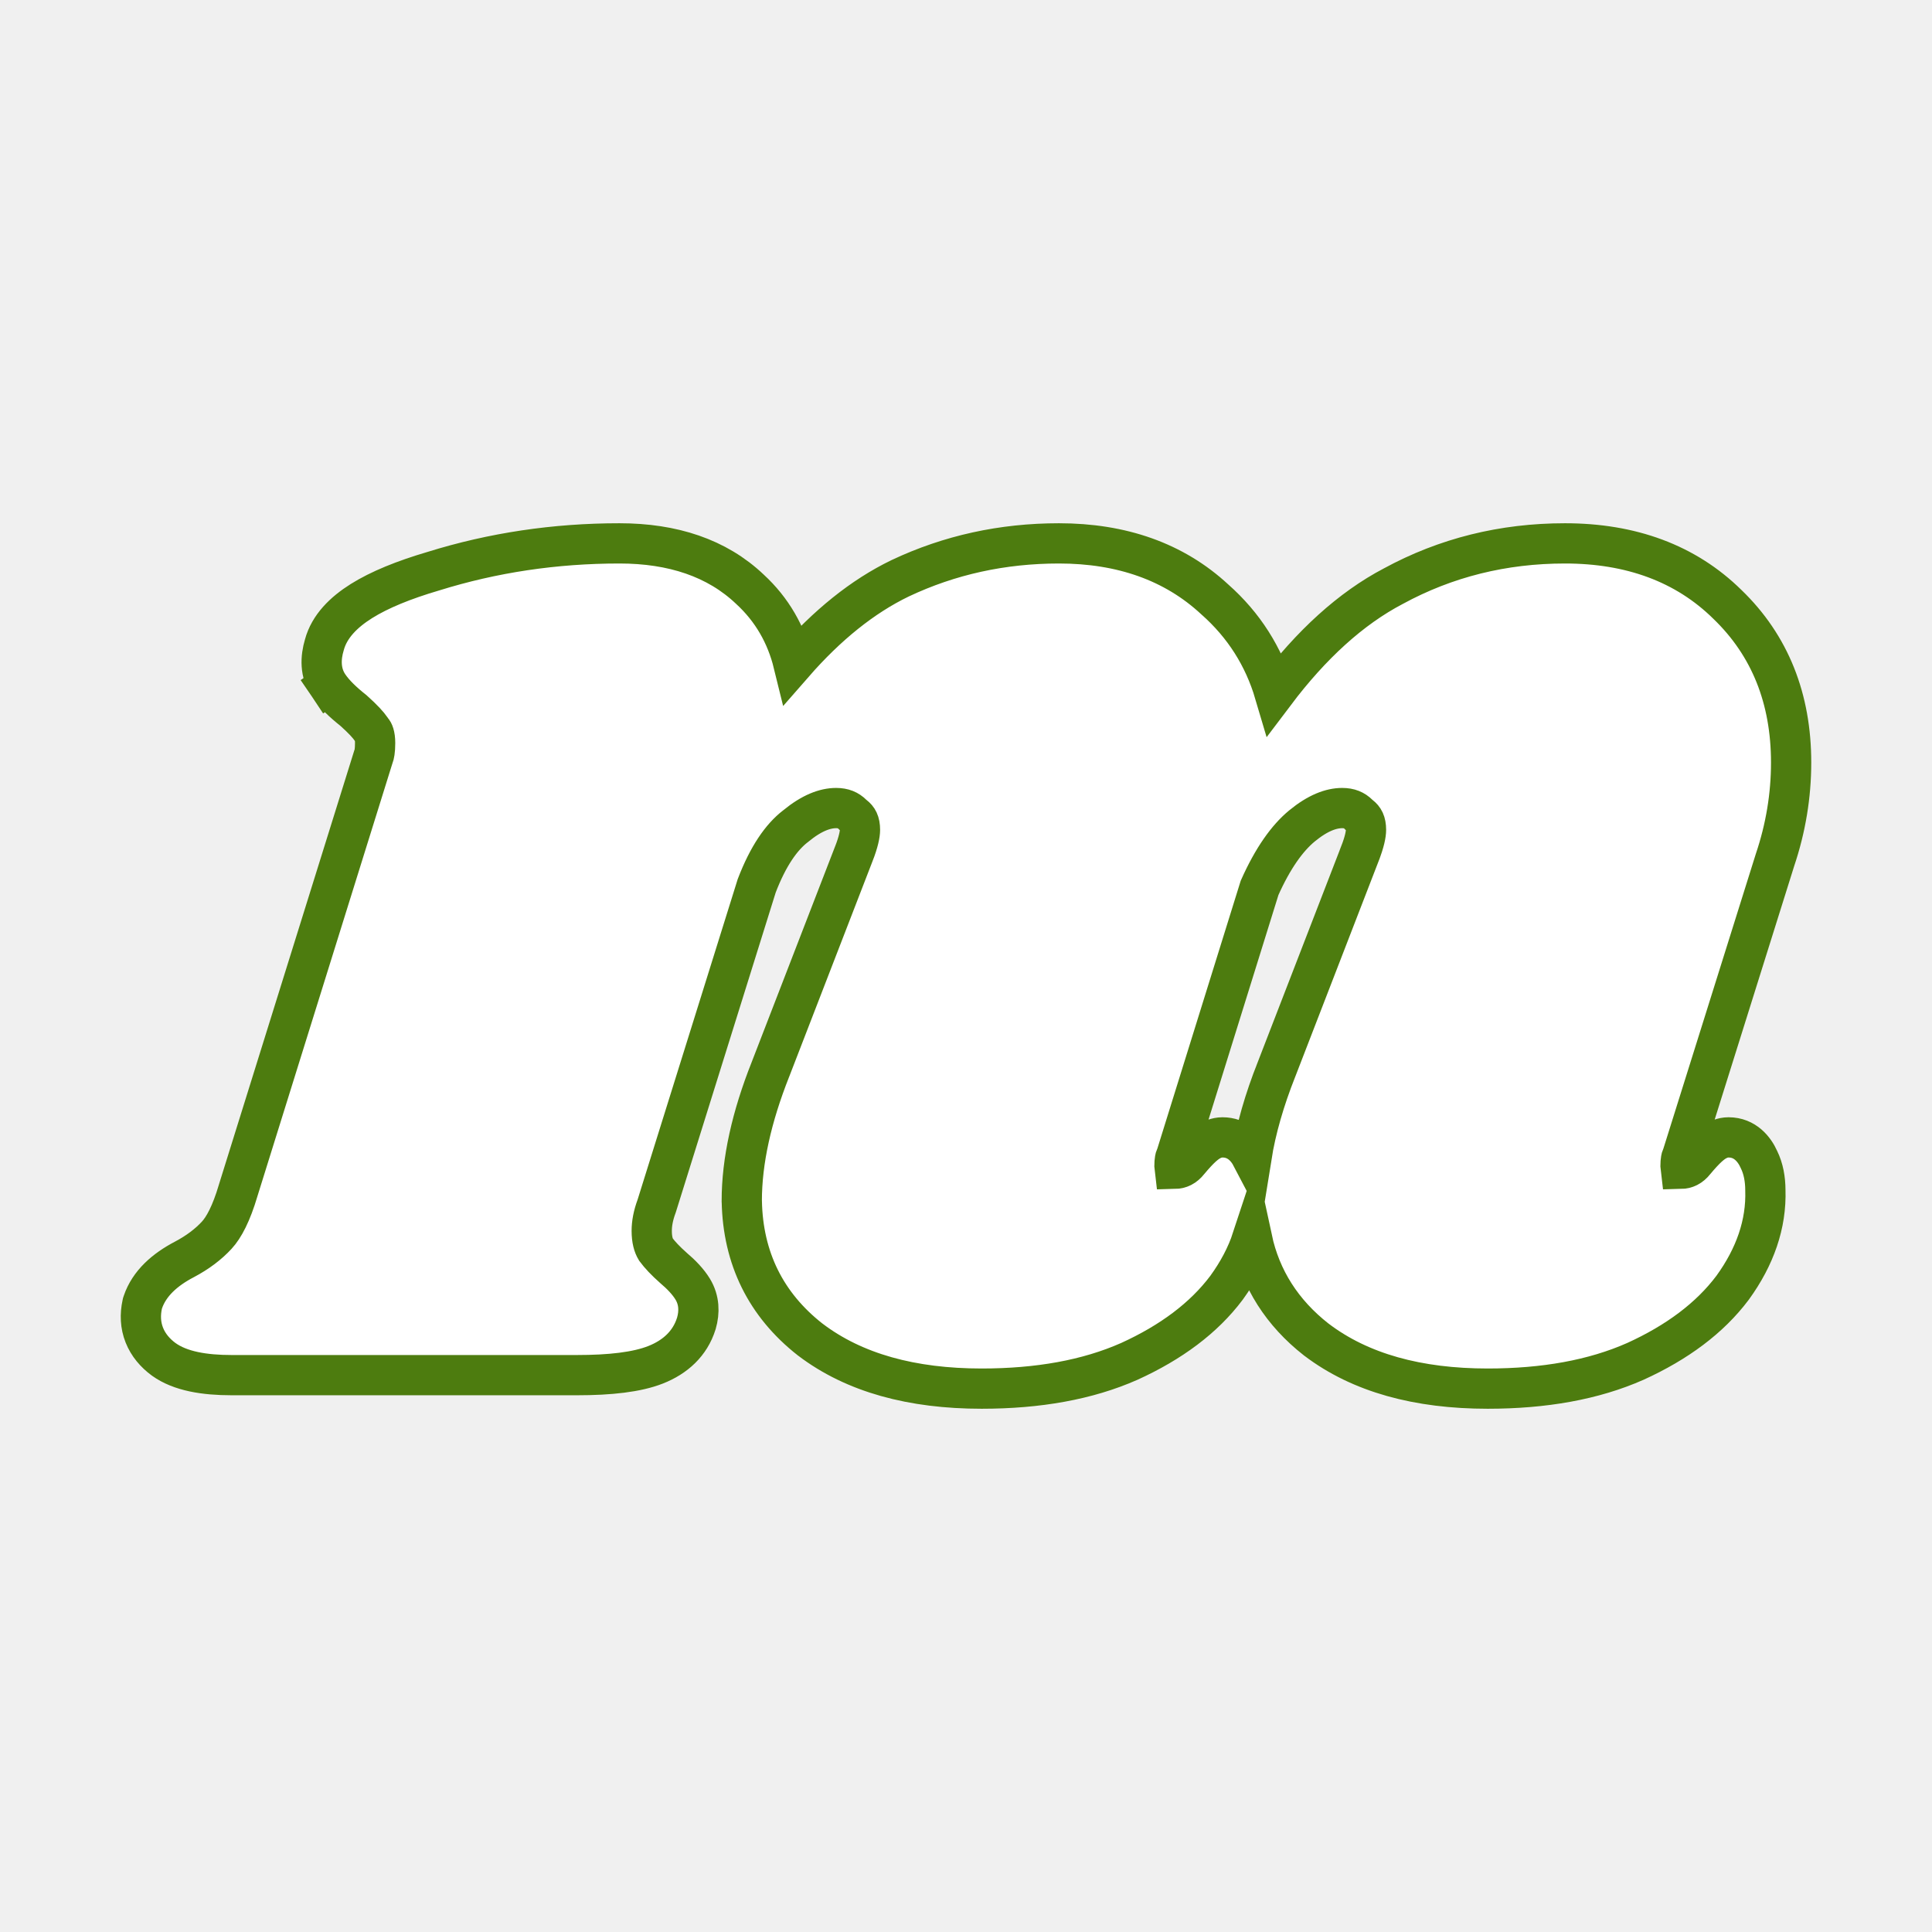
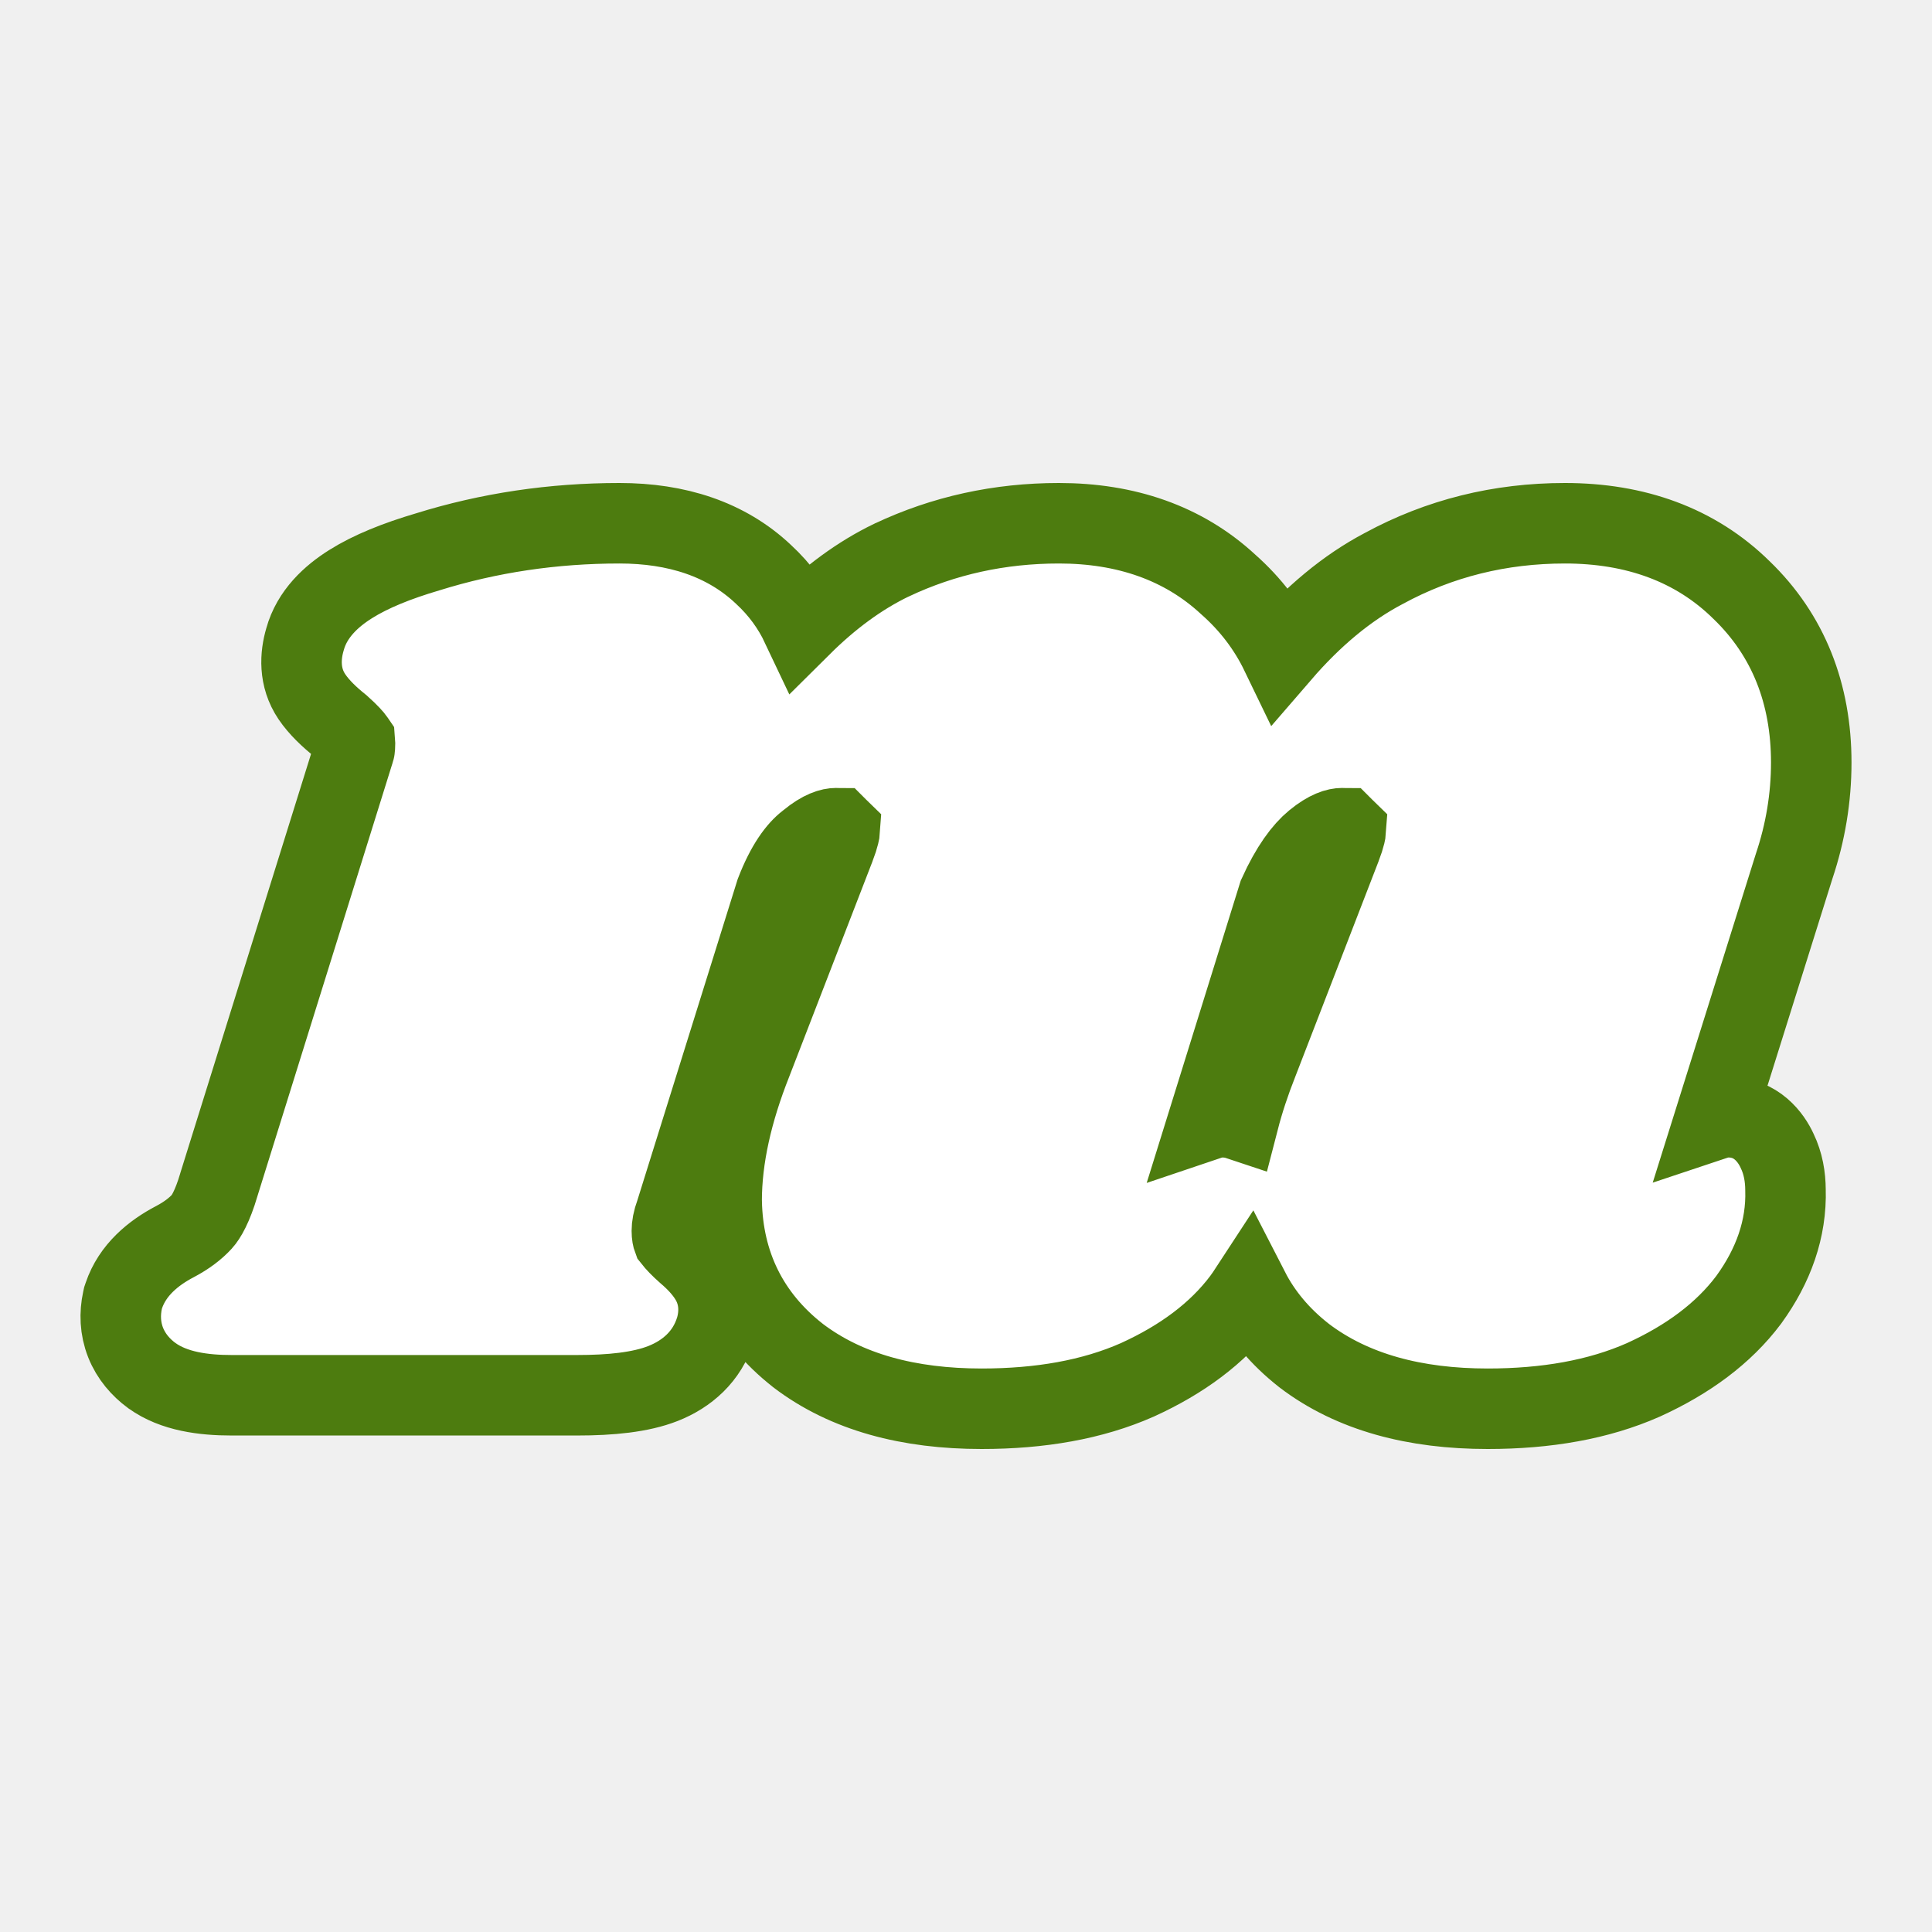
<svg xmlns="http://www.w3.org/2000/svg" width="48" height="48" viewBox="0 0 48 48" fill="none">
-   <path d="M41.775 28.759L41.792 28.724L41.804 28.685L44.099 21.367C44.366 20.574 44.5 19.766 44.5 18.944C44.5 17.363 43.979 16.039 42.918 15.017C41.88 13.994 40.517 13.5 38.88 13.5C37.346 13.5 35.922 13.853 34.617 14.563C33.56 15.117 32.579 16.013 31.667 17.222C31.398 16.312 30.904 15.531 30.182 14.893C29.17 13.953 27.863 13.5 26.308 13.5C24.907 13.5 23.591 13.788 22.367 14.366L22.367 14.366L22.363 14.368C21.43 14.818 20.548 15.531 19.713 16.487C19.536 15.766 19.18 15.144 18.631 14.639C17.813 13.861 16.712 13.5 15.391 13.5C13.788 13.5 12.246 13.73 10.766 14.191C10.032 14.407 9.429 14.652 8.98 14.933C8.54 15.209 8.183 15.561 8.059 16.019C7.962 16.343 7.948 16.712 8.163 17.031L8.577 16.751L8.163 17.031C8.304 17.24 8.523 17.448 8.783 17.654C9.018 17.864 9.153 18.014 9.217 18.109L9.232 18.131L9.249 18.151C9.273 18.18 9.32 18.259 9.32 18.461C9.32 18.657 9.296 18.756 9.281 18.794L9.273 18.813L9.267 18.833L5.917 29.576L5.917 29.576L5.915 29.583C5.748 30.148 5.562 30.497 5.386 30.687C5.179 30.912 4.914 31.114 4.581 31.29C4.1 31.541 3.708 31.883 3.549 32.353L3.54 32.38L3.534 32.407C3.479 32.662 3.487 32.922 3.586 33.171C3.684 33.418 3.855 33.615 4.064 33.77L4.064 33.77L4.07 33.774C4.479 34.068 5.079 34.165 5.754 34.165H14.337C15.153 34.165 15.822 34.092 16.29 33.907C16.776 33.715 17.144 33.381 17.299 32.885L17.299 32.885L17.302 32.875C17.381 32.602 17.376 32.302 17.211 32.03C17.097 31.843 16.928 31.667 16.734 31.503C16.535 31.327 16.392 31.174 16.296 31.044C16.236 30.945 16.192 30.799 16.192 30.58C16.192 30.4 16.228 30.199 16.312 29.972L16.316 29.96L16.32 29.948L18.8 22.008C19.082 21.27 19.413 20.798 19.761 20.53L19.768 20.525L19.774 20.52C20.169 20.195 20.5 20.076 20.774 20.076C20.953 20.076 21.075 20.13 21.175 20.229L21.198 20.251L21.222 20.27C21.308 20.336 21.366 20.427 21.366 20.617C21.366 20.724 21.329 20.916 21.212 21.216L21.211 21.217L19.142 26.567C19.142 26.567 19.142 26.568 19.141 26.569C18.674 27.748 18.429 28.84 18.429 29.836H18.429L18.43 29.846C18.457 31.258 19.027 32.415 20.126 33.278L20.126 33.278L20.133 33.283C21.224 34.112 22.66 34.5 24.388 34.5C25.793 34.5 27.02 34.282 28.053 33.825L28.053 33.825L28.058 33.823C29.092 33.352 29.907 32.748 30.472 31.995L30.472 31.995L30.477 31.988C30.759 31.598 30.972 31.196 31.108 30.783C31.322 31.776 31.854 32.615 32.699 33.278L32.699 33.278L32.706 33.283C33.797 34.112 35.233 34.5 36.961 34.5C38.365 34.5 39.593 34.282 40.626 33.825L40.626 33.825L40.631 33.823C41.665 33.352 42.48 32.748 43.045 31.995L43.045 31.995L43.05 31.988C43.602 31.225 43.888 30.414 43.86 29.567C43.859 29.299 43.814 29.038 43.7 28.806C43.589 28.558 43.357 28.258 42.946 28.258C42.791 28.258 42.672 28.323 42.617 28.356C42.551 28.396 42.491 28.445 42.441 28.49C42.34 28.582 42.228 28.705 42.109 28.848L42.109 28.848L42.106 28.853C41.997 28.987 41.889 29.036 41.755 29.039C41.753 29.024 41.752 29.005 41.752 28.981C41.752 28.902 41.757 28.844 41.764 28.804C41.769 28.774 41.774 28.761 41.775 28.759ZM31.094 28.738C30.973 28.507 30.748 28.258 30.373 28.258C30.218 28.258 30.099 28.323 30.044 28.356C29.978 28.396 29.918 28.445 29.868 28.49C29.767 28.582 29.655 28.705 29.536 28.848L29.536 28.848L29.533 28.853C29.424 28.987 29.316 29.036 29.182 29.039C29.18 29.024 29.179 29.005 29.179 28.981C29.179 28.902 29.184 28.844 29.191 28.804C29.196 28.774 29.201 28.761 29.202 28.759L29.219 28.724L29.232 28.684L31.294 22.058C31.624 21.318 31.982 20.821 32.347 20.52C32.742 20.195 33.073 20.076 33.347 20.076C33.526 20.076 33.648 20.13 33.748 20.229L33.77 20.251L33.795 20.27C33.88 20.336 33.938 20.427 33.938 20.617C33.938 20.724 33.902 20.916 33.784 21.216L33.784 21.217L31.715 26.567C31.715 26.567 31.715 26.568 31.714 26.569C31.413 27.329 31.204 28.053 31.094 28.738Z" fill="white" stroke="#4D7C0F" />
+   <path d="M42.601 27.815L44.575 21.521C44.857 20.68 45 19.82 45 18.944C45 17.244 44.436 15.785 43.267 14.659C42.12 13.529 40.623 13 38.88 13C37.267 13 35.762 13.372 34.382 14.122C33.462 14.605 32.611 15.319 31.821 16.234C31.511 15.592 31.078 15.018 30.518 14.523C29.398 13.484 27.963 13 26.308 13C24.836 13 23.447 13.303 22.154 13.914L22.154 13.914L22.146 13.917C21.357 14.298 20.613 14.848 19.91 15.546C19.687 15.074 19.377 14.647 18.973 14.274C18.039 13.388 16.803 13 15.391 13C13.741 13 12.149 13.236 10.621 13.712C9.867 13.935 9.217 14.194 8.714 14.51C8.229 14.814 7.751 15.252 7.578 15.882C7.459 16.284 7.42 16.823 7.749 17.31L7.749 17.31C7.93 17.578 8.19 17.821 8.46 18.037C8.679 18.233 8.774 18.346 8.803 18.389L8.818 18.411C8.819 18.423 8.82 18.44 8.82 18.461C8.82 18.537 8.815 18.587 8.811 18.615C8.811 18.62 8.81 18.623 8.809 18.626L8.802 18.644L8.79 18.684L5.439 29.427L5.437 29.434L5.435 29.442C5.277 29.976 5.118 30.24 5.018 30.349C4.856 30.526 4.638 30.694 4.348 30.847C3.812 31.127 3.292 31.55 3.075 32.193L3.057 32.246L3.045 32.301C2.972 32.637 2.981 33.001 3.121 33.355C3.26 33.706 3.499 33.974 3.766 34.172L3.772 34.176L3.778 34.18C4.321 34.57 5.056 34.665 5.754 34.665H14.337C15.167 34.665 15.914 34.593 16.474 34.372C17.069 34.137 17.567 33.703 17.776 33.033L17.779 33.024L17.782 33.014C17.89 32.642 17.893 32.19 17.638 31.771L16.784 32.29L17.638 31.771C17.486 31.52 17.274 31.305 17.061 31.124C16.898 30.98 16.788 30.863 16.718 30.774C16.709 30.75 16.692 30.692 16.692 30.58C16.692 30.468 16.715 30.325 16.781 30.145L16.79 30.121L16.797 30.097L19.272 22.172C19.535 21.49 19.819 21.116 20.066 20.927L20.079 20.917L20.092 20.906C20.431 20.627 20.652 20.576 20.774 20.576C20.794 20.576 20.807 20.578 20.814 20.579C20.816 20.579 20.817 20.58 20.819 20.58C20.82 20.581 20.822 20.583 20.824 20.585L20.865 20.625C20.864 20.64 20.86 20.672 20.846 20.727C20.828 20.802 20.796 20.904 20.746 21.035L20.745 21.037L18.676 26.387C18.193 27.605 17.929 28.76 17.929 29.836V29.846L17.93 29.856C17.961 31.415 18.599 32.714 19.818 33.671L19.824 33.676L19.83 33.681C21.035 34.596 22.588 35 24.388 35C25.842 35 27.142 34.775 28.255 34.283L28.255 34.283L28.266 34.278C29.354 33.782 30.245 33.131 30.872 32.295L30.877 32.288L30.882 32.281C30.936 32.208 30.987 32.133 31.036 32.058C31.35 32.669 31.803 33.21 32.391 33.671L32.397 33.676L32.403 33.681C33.608 34.596 35.161 35 36.961 35C38.415 35 39.715 34.775 40.828 34.283L40.828 34.283L40.839 34.278C41.927 33.782 42.818 33.131 43.445 32.295L43.45 32.288L43.455 32.281C44.058 31.448 44.39 30.533 44.36 29.558C44.358 29.243 44.305 28.907 44.152 28.592C44.002 28.263 43.638 27.758 42.946 27.758C42.813 27.758 42.697 27.783 42.601 27.815ZM31.249 26.387C31.055 26.876 30.897 27.354 30.776 27.822C30.656 27.782 30.522 27.758 30.373 27.758C30.239 27.758 30.121 27.784 30.026 27.816L31.762 22.235C32.071 21.552 32.384 21.137 32.665 20.906C33.004 20.627 33.225 20.576 33.347 20.576C33.367 20.576 33.38 20.578 33.387 20.579C33.389 20.579 33.39 20.58 33.392 20.58C33.393 20.581 33.395 20.583 33.397 20.585L33.438 20.625C33.437 20.64 33.432 20.672 33.419 20.727C33.401 20.802 33.369 20.904 33.319 21.035L33.318 21.037L31.249 26.387Z" fill="white" stroke="#4D7C0F" stroke-width="2" />
</svg>
